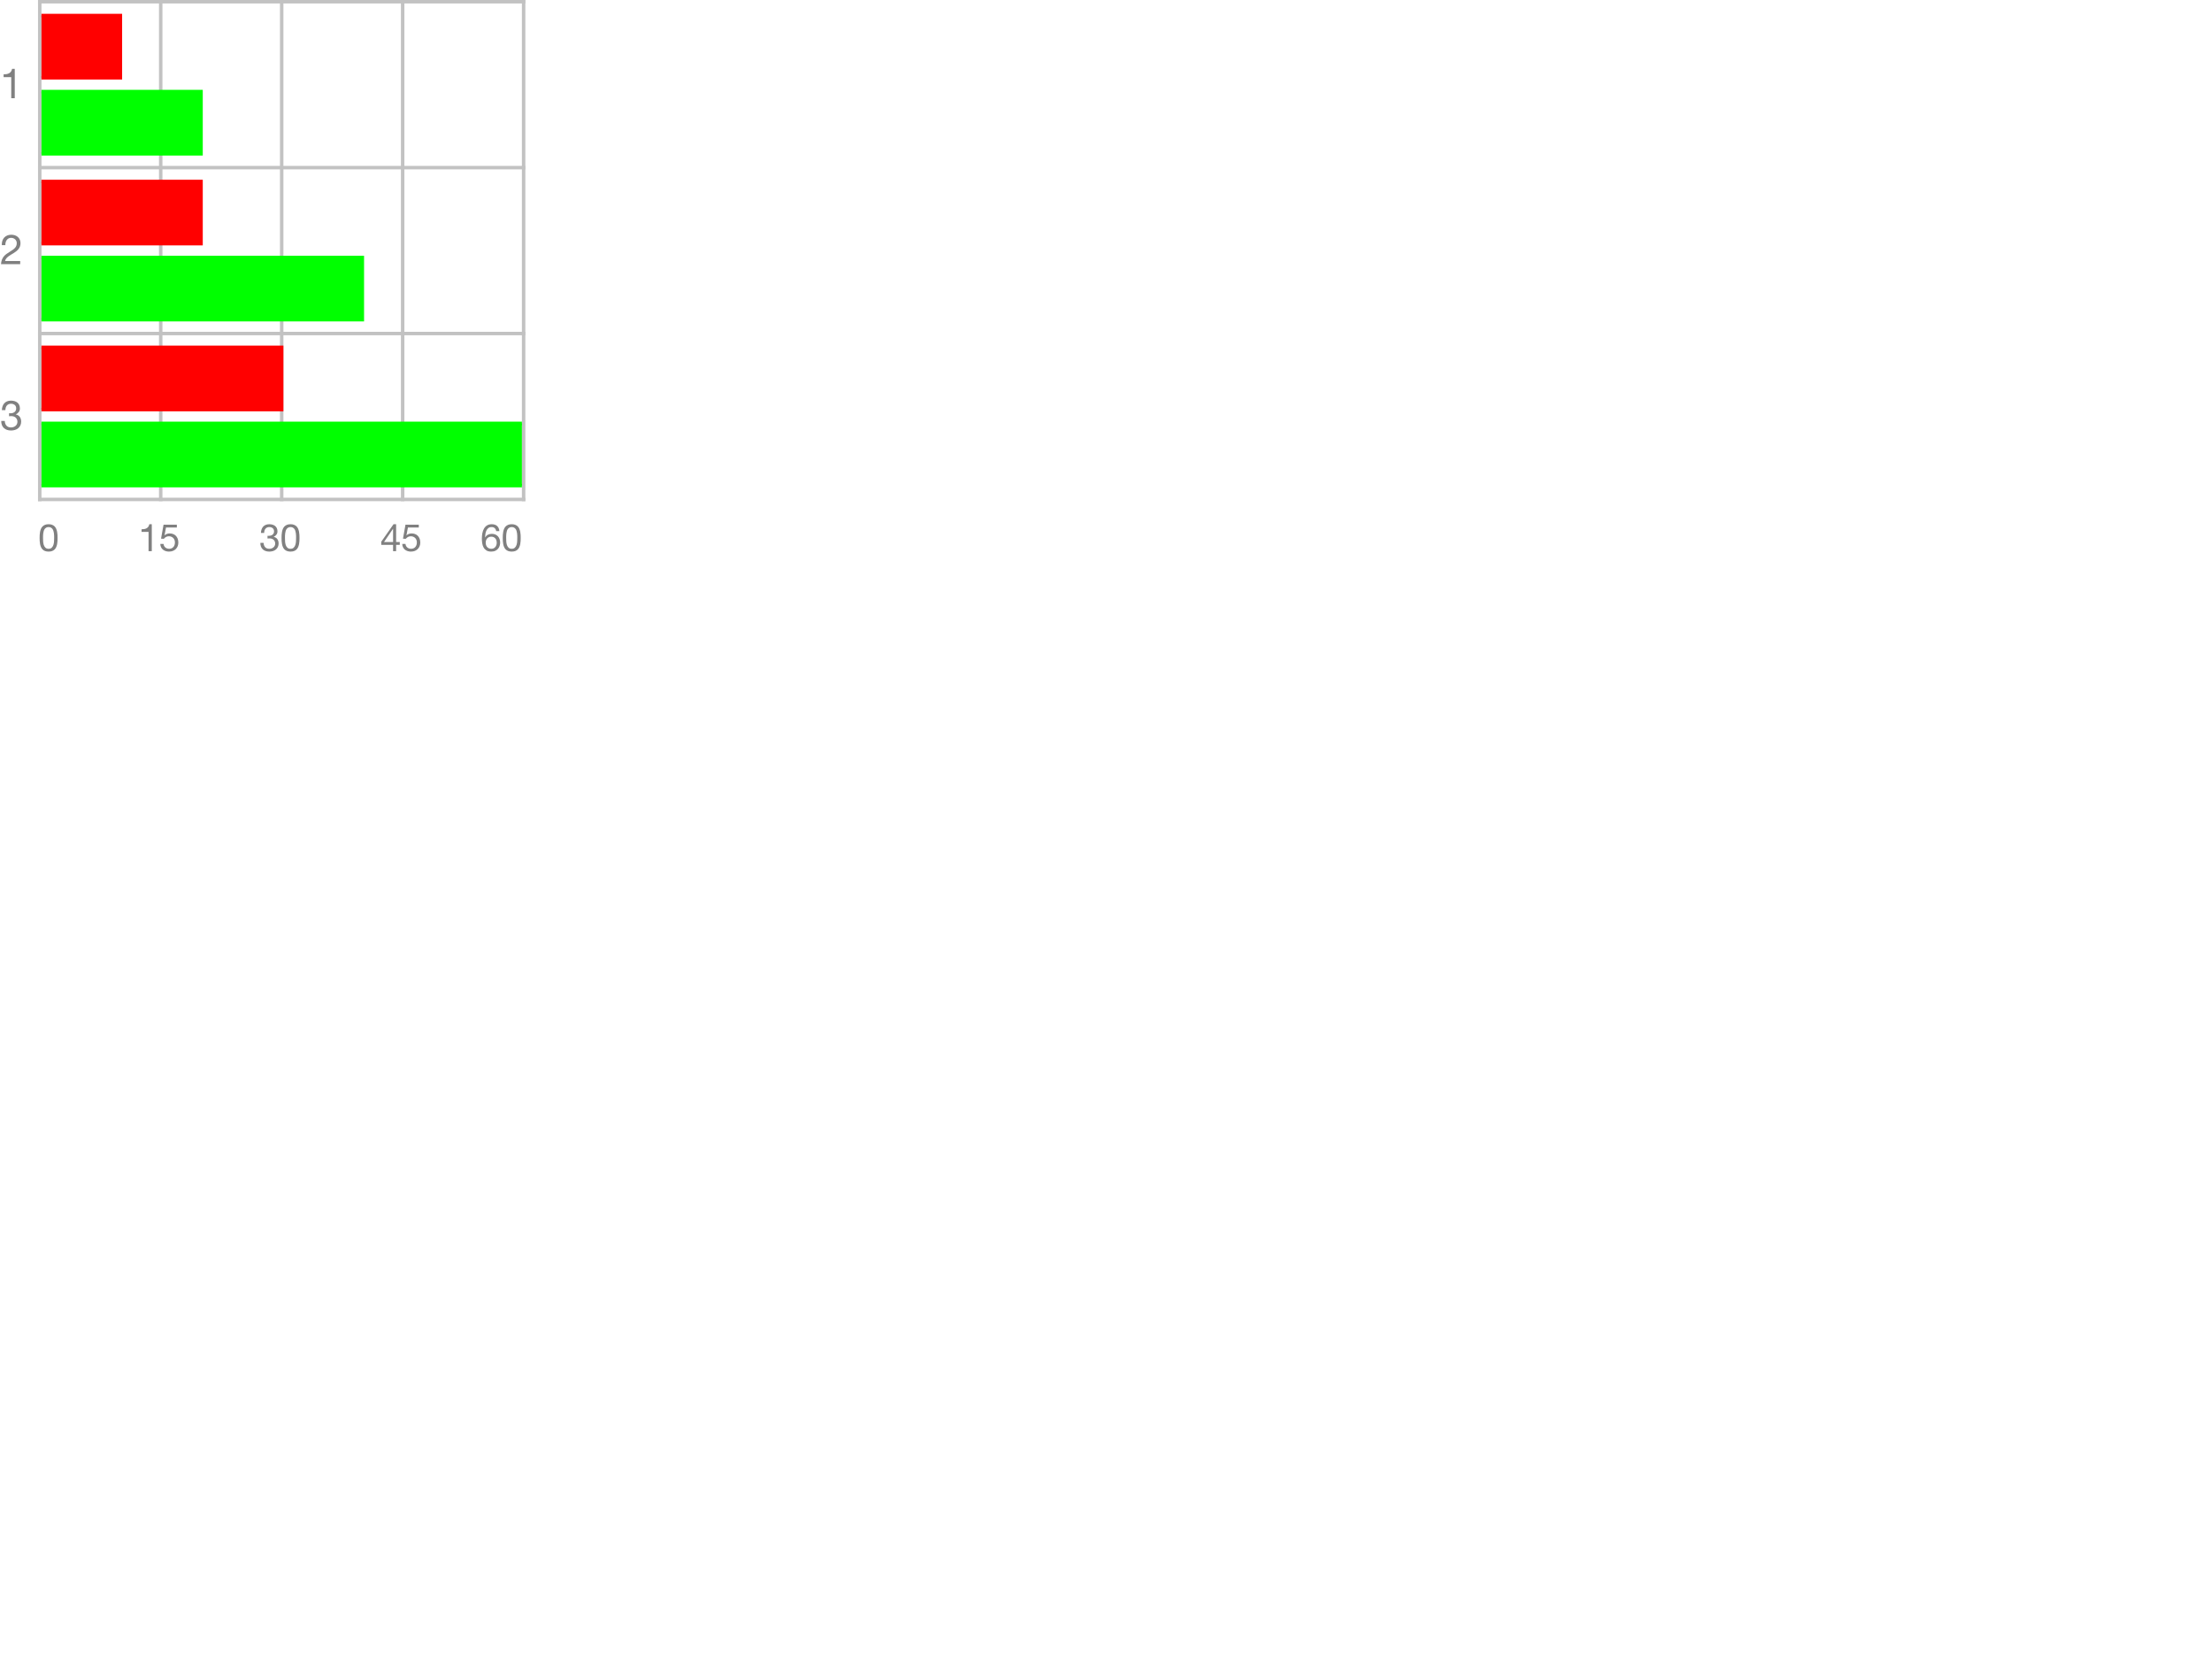
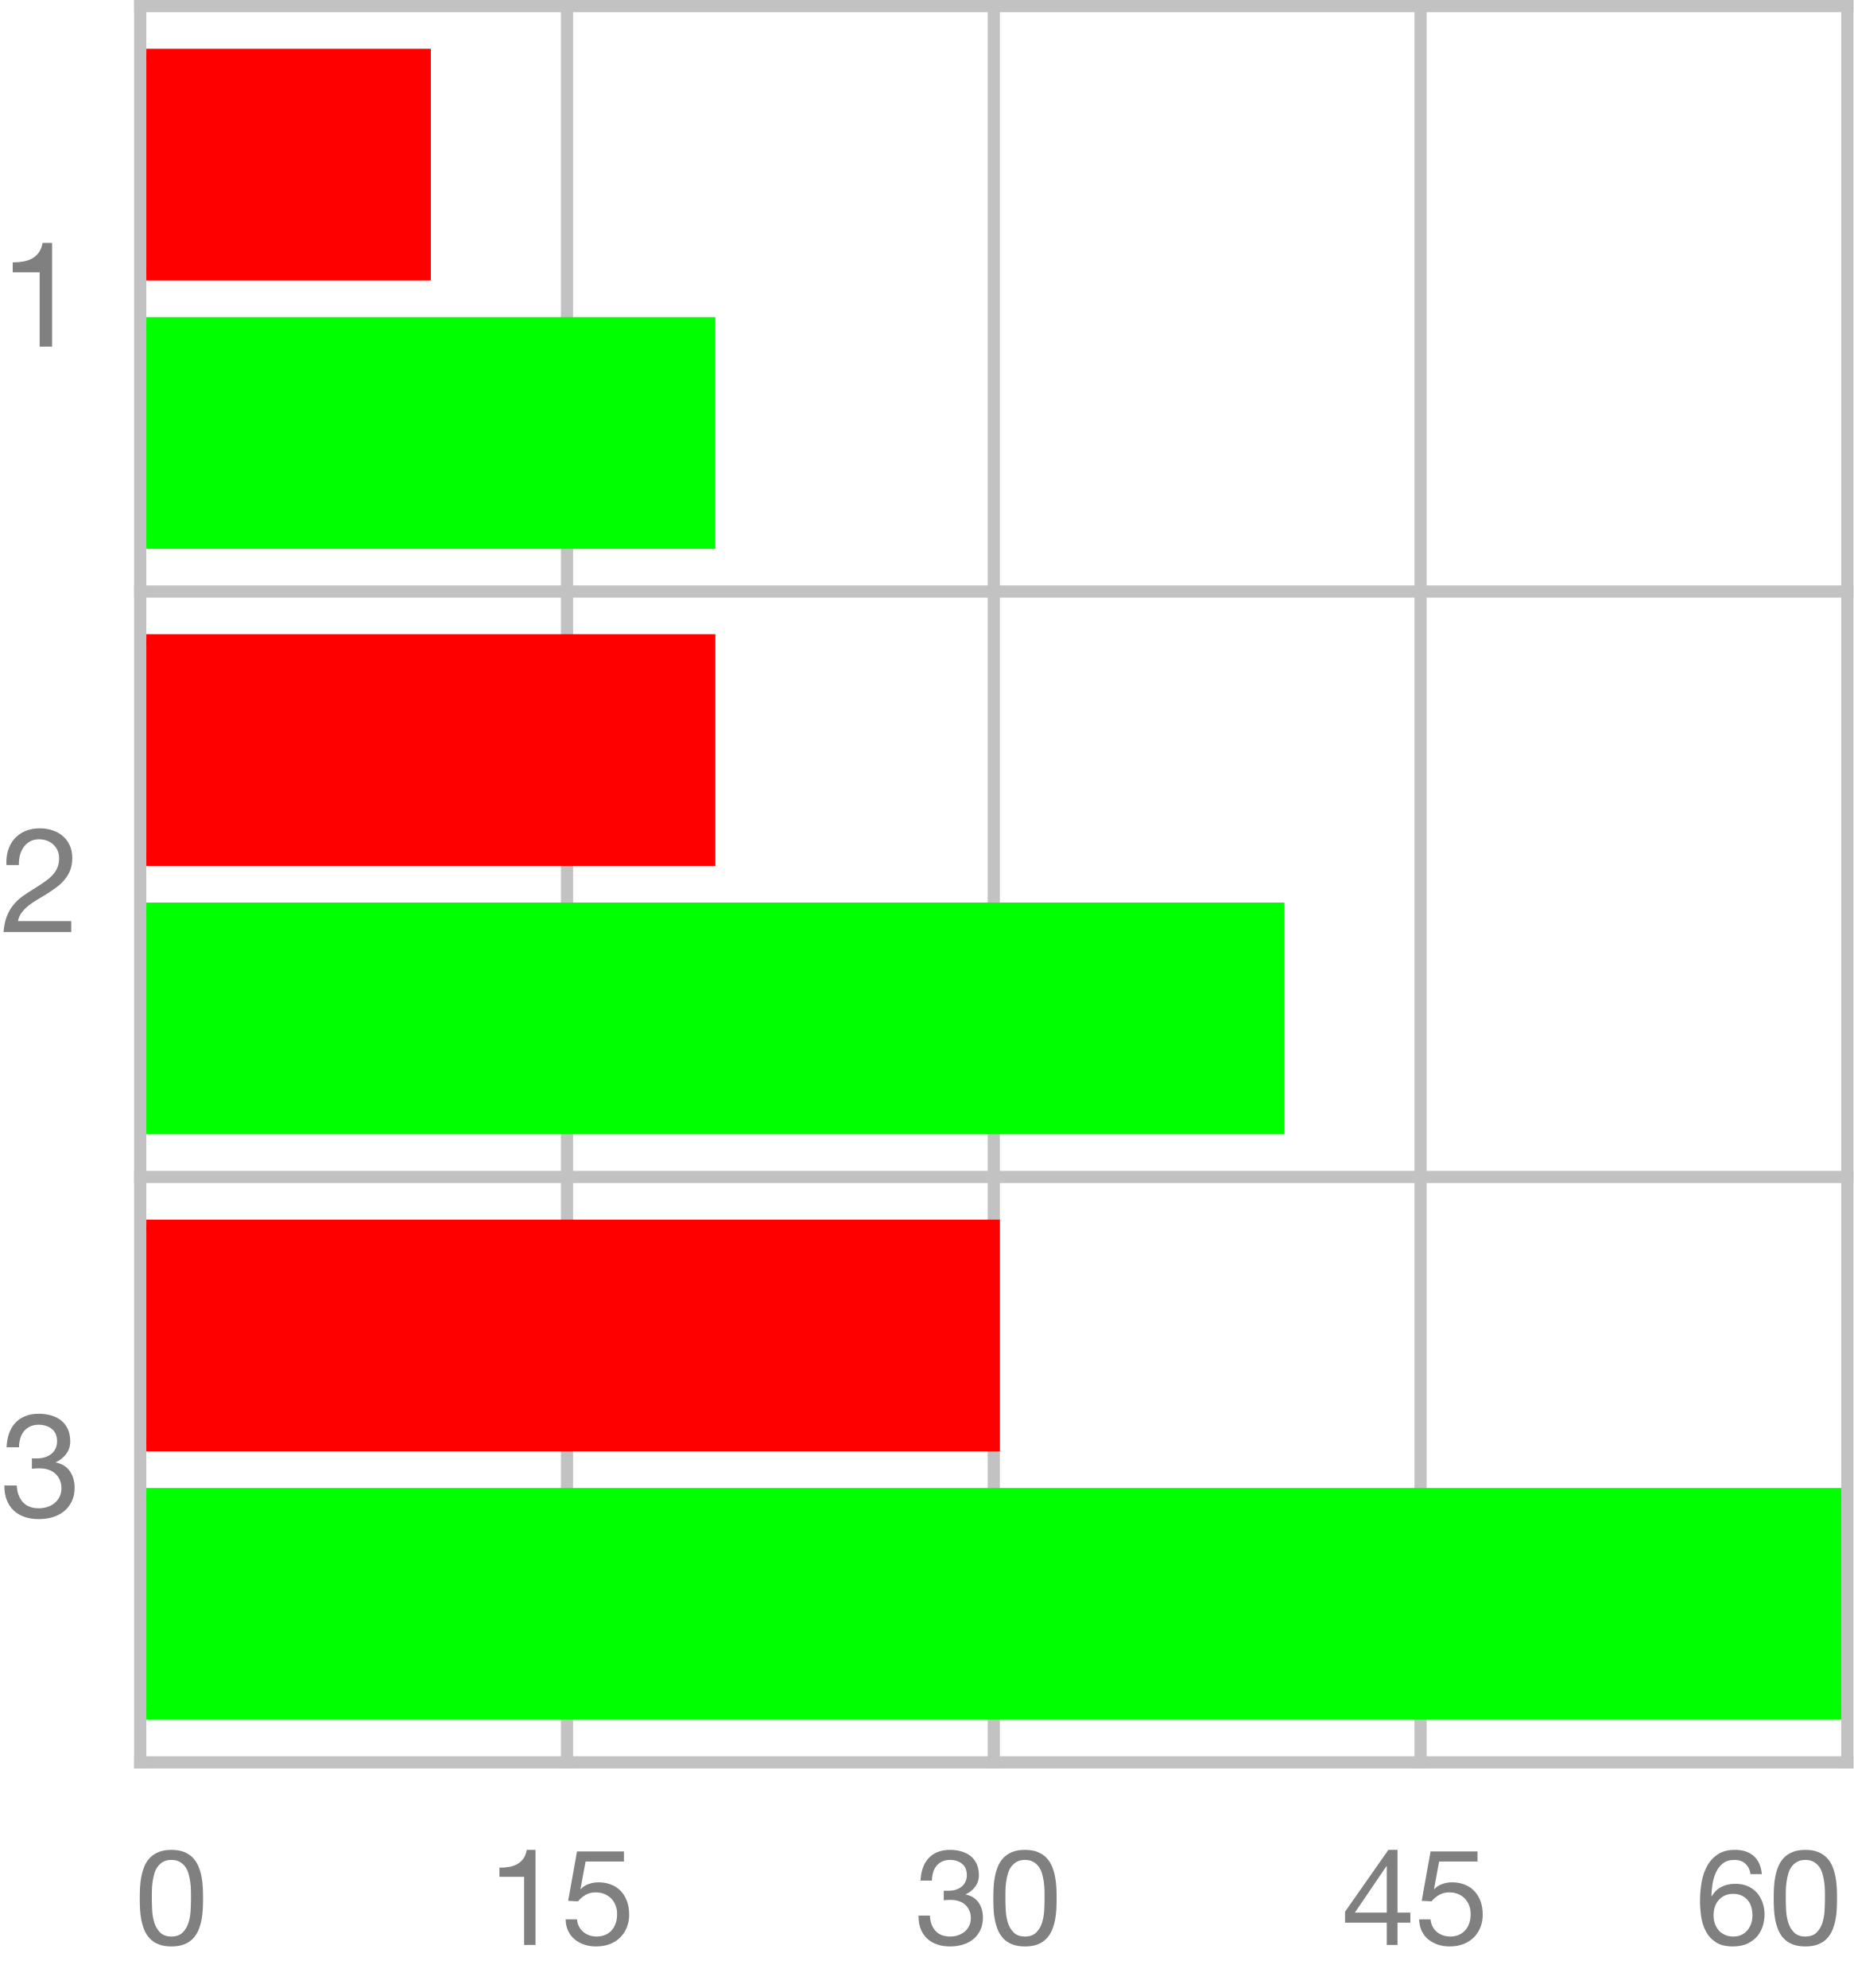
- <svg xmlns="http://www.w3.org/2000/svg" color-interpolation="auto" color-rendering="auto" fill="black" fill-opacity="1" font-family="'Dialog'" font-size="12px" font-style="normal" font-weight="normal" height="480" image-rendering="auto" shape-rendering="auto" stroke="black" stroke-dasharray="none" stroke-dashoffset="0" stroke-linecap="square" stroke-linejoin="miter" stroke-miterlimit="10" stroke-opacity="1" stroke-width="1" text-rendering="auto" width="640">
+ <svg xmlns="http://www.w3.org/2000/svg" color-interpolation="auto" color-rendering="auto" fill="black" fill-opacity="1" font-family="'Dialog'" font-size="12px" font-style="normal" font-weight="normal" height="163" image-rendering="auto" shape-rendering="auto" stroke="black" stroke-dasharray="none" stroke-dashoffset="0" stroke-linecap="square" stroke-linejoin="miter" stroke-miterlimit="10" stroke-opacity="1" stroke-width="1" text-rendering="auto" width="152">
  <defs id="genericDefs" />
  <g>
    <defs id="defs1">
      <clipPath clipPathUnits="userSpaceOnUse" id="clipPath1">
        <path d="M0 0 L7 0 L7 15 L0 15 L0 0 Z" />
      </clipPath>
      <clipPath clipPathUnits="userSpaceOnUse" id="clipPath2">
        <path d="M0 0 L6 0 L6 14 L0 14 L0 0 Z" />
      </clipPath>
      <clipPath clipPathUnits="userSpaceOnUse" id="clipPath3">
        <path d="M0 0 L12 0 L12 14 L0 14 L0 0 Z" />
      </clipPath>
      <clipPath clipPathUnits="userSpaceOnUse" id="clipPath4">
        <path d="M12 1 L151 1 L151 144 L12 144 L12 1 Z" />
      </clipPath>
    </defs>
    <g color-interpolation="linearRGB" color-rendering="optimizeQuality" fill="rgb(194,194,194)" image-rendering="optimizeQuality" stroke="rgb(194,194,194)">
      <line fill="none" x1="11.5" x2="151.5" y1="0.5" y2="0.5" />
      <line fill="none" x1="11.5" x2="151.5" y1="48.5" y2="48.5" />
      <line fill="none" x1="11.5" x2="151.5" y1="96.5" y2="96.5" />
      <line fill="none" x1="11.5" x2="151.5" y1="144.5" y2="144.5" />
      <line fill="none" x1="11.5" x2="11.5" y1="0.5" y2="144.5" />
      <line fill="none" x1="46.5" x2="46.5" y1="0.5" y2="144.5" />
      <line fill="none" x1="81.5" x2="81.5" y1="0.5" y2="144.5" />
      <line fill="none" x1="116.5" x2="116.5" y1="0.5" y2="144.5" />
      <line fill="none" x1="151.5" x2="151.5" y1="0.5" y2="144.5" />
    </g>
    <g color-interpolation="linearRGB" color-rendering="optimizeQuality" fill="gray" font-family="'Helvetica Neue'" image-rendering="optimizeQuality" stroke="gray" transform="translate(0,113)">
      <path clip-path="url(#clipPath1)" d="M2.616 6.564 L2.616 7.428 Q2.904 7.392 3.228 7.392 Q3.612 7.392 3.942 7.494 Q4.272 7.596 4.512 7.806 Q4.752 8.016 4.896 8.322 Q5.04 8.628 5.04 9.024 Q5.04 9.408 4.89 9.714 Q4.74 10.02 4.488 10.23 Q4.236 10.44 3.9 10.554 Q3.564 10.668 3.192 10.668 Q2.316 10.668 1.86 10.146 Q1.404 9.624 1.38 8.796 L0.36 8.796 Q0.348 9.456 0.546 9.972 Q0.744 10.488 1.116 10.842 Q1.488 11.196 2.016 11.376 Q2.544 11.556 3.192 11.556 Q3.792 11.556 4.326 11.394 Q4.86 11.232 5.256 10.908 Q5.652 10.584 5.886 10.098 Q6.12 9.612 6.12 8.976 Q6.12 8.208 5.742 7.644 Q5.364 7.08 4.584 6.912 L4.584 6.888 Q5.088 6.66 5.424 6.216 Q5.76 5.772 5.76 5.196 Q5.76 4.608 5.562 4.176 Q5.364 3.744 5.016 3.468 Q4.668 3.192 4.194 3.054 Q3.72 2.916 3.168 2.916 Q2.532 2.916 2.046 3.12 Q1.56 3.324 1.236 3.684 Q0.912 4.044 0.738 4.548 Q0.564 5.052 0.54 5.664 L1.56 5.664 Q1.56 5.292 1.656 4.956 Q1.752 4.62 1.95 4.368 Q2.148 4.116 2.454 3.966 Q2.76 3.816 3.168 3.816 Q3.816 3.816 4.248 4.158 Q4.68 4.5 4.68 5.184 Q4.68 5.52 4.548 5.784 Q4.416 6.048 4.194 6.222 Q3.972 6.396 3.678 6.486 Q3.384 6.576 3.06 6.576 L2.844 6.576 Q2.784 6.576 2.724 6.576 Q2.676 6.576 2.616 6.564 Z" stroke="none" />
    </g>
    <g color-interpolation="linearRGB" color-rendering="optimizeQuality" fill="gray" font-family="'Helvetica Neue'" image-rendering="optimizeQuality" stroke="gray" transform="translate(0,65)">
      <path clip-path="url(#clipPath1)" d="M0.528 5.928 L1.548 5.928 Q1.536 5.544 1.626 5.166 Q1.716 4.788 1.92 4.488 Q2.124 4.188 2.442 4.002 Q2.76 3.816 3.204 3.816 Q3.54 3.816 3.84 3.924 Q4.14 4.032 4.362 4.236 Q4.584 4.44 4.716 4.722 Q4.848 5.004 4.848 5.352 Q4.848 5.796 4.71 6.132 Q4.572 6.468 4.302 6.756 Q4.032 7.044 3.624 7.326 Q3.216 7.608 2.676 7.944 Q2.232 8.208 1.824 8.508 Q1.416 8.808 1.092 9.204 Q0.768 9.6 0.558 10.134 Q0.348 10.668 0.288 11.424 L5.844 11.424 L5.844 10.524 L1.476 10.524 Q1.548 10.128 1.782 9.822 Q2.016 9.516 2.346 9.252 Q2.676 8.988 3.072 8.754 Q3.468 8.52 3.864 8.28 Q4.26 8.028 4.632 7.752 Q5.004 7.476 5.292 7.134 Q5.58 6.792 5.754 6.36 Q5.928 5.928 5.928 5.364 Q5.928 4.764 5.718 4.308 Q5.508 3.852 5.148 3.546 Q4.788 3.24 4.302 3.078 Q3.816 2.916 3.264 2.916 Q2.592 2.916 2.064 3.144 Q1.536 3.372 1.182 3.774 Q0.828 4.176 0.66 4.728 Q0.492 5.28 0.528 5.928 Z" stroke="none" />
    </g>
    <g color-interpolation="linearRGB" color-rendering="optimizeQuality" fill="gray" font-family="'Helvetica Neue'" image-rendering="optimizeQuality" stroke="gray" transform="translate(0,17)">
      <path clip-path="url(#clipPath1)" d="M4.272 11.424 L4.272 2.916 L3.492 2.916 Q3.408 3.396 3.18 3.708 Q2.952 4.02 2.622 4.2 Q2.292 4.38 1.884 4.446 Q1.476 4.512 1.044 4.512 L1.044 5.328 L3.252 5.328 L3.252 11.424 Z" stroke="none" />
    </g>
    <g color-interpolation="linearRGB" color-rendering="optimizeQuality" fill="gray" font-family="'Helvetica Neue'" font-size="11px" image-rendering="optimizeQuality" stroke="gray" transform="translate(11,149)">
      <path clip-path="url(#clipPath2)" d="M1.452 6.633 Q1.452 6.347 1.458 6 Q1.463 5.654 1.512 5.308 Q1.562 4.961 1.655 4.631 Q1.749 4.301 1.931 4.053 Q2.112 3.806 2.387 3.652 Q2.662 3.498 3.058 3.498 Q3.454 3.498 3.729 3.652 Q4.004 3.806 4.186 4.053 Q4.367 4.301 4.46 4.631 Q4.554 4.961 4.604 5.308 Q4.653 5.654 4.659 6 Q4.664 6.347 4.664 6.633 Q4.664 7.073 4.636 7.617 Q4.609 8.162 4.46 8.64 Q4.312 9.119 3.982 9.449 Q3.652 9.779 3.058 9.779 Q2.464 9.779 2.134 9.449 Q1.804 9.119 1.655 8.64 Q1.507 8.162 1.48 7.617 Q1.452 7.073 1.452 6.633 ZM0.462 6.644 Q0.462 7.073 0.484 7.535 Q0.506 7.997 0.594 8.437 Q0.682 8.877 0.847 9.268 Q1.012 9.658 1.298 9.955 Q1.584 10.252 2.018 10.422 Q2.453 10.593 3.058 10.593 Q3.674 10.593 4.103 10.422 Q4.532 10.252 4.818 9.955 Q5.104 9.658 5.269 9.268 Q5.434 8.877 5.522 8.437 Q5.61 7.997 5.632 7.535 Q5.654 7.073 5.654 6.644 Q5.654 6.215 5.632 5.753 Q5.61 5.291 5.522 4.851 Q5.434 4.411 5.269 4.015 Q5.104 3.619 4.818 3.322 Q4.532 3.025 4.098 2.849 Q3.663 2.673 3.058 2.673 Q2.453 2.673 2.018 2.849 Q1.584 3.025 1.298 3.322 Q1.012 3.619 0.847 4.015 Q0.682 4.411 0.594 4.851 Q0.506 5.291 0.484 5.753 Q0.462 6.215 0.462 6.644 Z" stroke="none" />
    </g>
    <g color-interpolation="linearRGB" color-rendering="optimizeQuality" fill="gray" font-family="'Helvetica Neue'" font-size="11px" image-rendering="optimizeQuality" stroke="gray" transform="translate(40,149)">
      <path clip-path="url(#clipPath3)" d="M3.916 10.472 L3.916 2.673 L3.201 2.673 Q3.124 3.113 2.915 3.399 Q2.706 3.685 2.404 3.85 Q2.101 4.015 1.727 4.075 Q1.353 4.136 0.957 4.136 L0.957 4.884 L2.981 4.884 L2.981 10.472 ZM11.17 3.63 L11.17 2.805 L7.32 2.805 L6.594 6.853 L7.397 6.897 Q7.672 6.567 8.03 6.364 Q8.387 6.16 8.849 6.16 Q9.245 6.16 9.569 6.292 Q9.894 6.424 10.125 6.66 Q10.356 6.897 10.482 7.221 Q10.609 7.546 10.609 7.931 Q10.609 8.393 10.477 8.739 Q10.345 9.086 10.12 9.317 Q9.894 9.548 9.591 9.664 Q9.289 9.779 8.959 9.779 Q8.607 9.779 8.316 9.675 Q8.024 9.57 7.809 9.377 Q7.595 9.185 7.468 8.927 Q7.342 8.668 7.32 8.371 L6.385 8.371 Q6.396 8.899 6.594 9.317 Q6.792 9.735 7.133 10.015 Q7.474 10.296 7.92 10.444 Q8.365 10.593 8.871 10.593 Q9.553 10.593 10.065 10.379 Q10.576 10.164 10.917 9.801 Q11.258 9.438 11.428 8.97 Q11.599 8.503 11.599 8.008 Q11.599 7.337 11.401 6.837 Q11.203 6.336 10.862 6 Q10.521 5.665 10.059 5.5 Q9.597 5.335 9.08 5.335 Q8.684 5.335 8.283 5.473 Q7.881 5.61 7.628 5.896 L7.606 5.874 L8.024 3.63 Z" stroke="none" />
    </g>
    <g color-interpolation="linearRGB" color-rendering="optimizeQuality" fill="gray" font-family="'Helvetica Neue'" font-size="11px" image-rendering="optimizeQuality" stroke="gray" transform="translate(75,149)">
      <path clip-path="url(#clipPath3)" d="M2.398 6.017 L2.398 6.809 Q2.662 6.776 2.959 6.776 Q3.311 6.776 3.614 6.87 Q3.916 6.963 4.136 7.155 Q4.356 7.348 4.488 7.628 Q4.62 7.909 4.62 8.272 Q4.62 8.624 4.482 8.905 Q4.345 9.185 4.114 9.377 Q3.883 9.57 3.575 9.675 Q3.267 9.779 2.926 9.779 Q2.123 9.779 1.705 9.3 Q1.287 8.822 1.265 8.063 L0.33 8.063 Q0.319 8.668 0.5 9.141 Q0.682 9.614 1.023 9.938 Q1.364 10.263 1.848 10.428 Q2.332 10.593 2.926 10.593 Q3.476 10.593 3.966 10.444 Q4.455 10.296 4.818 9.999 Q5.181 9.702 5.396 9.257 Q5.61 8.811 5.61 8.228 Q5.61 7.524 5.263 7.007 Q4.917 6.49 4.202 6.336 L4.202 6.314 Q4.664 6.105 4.972 5.698 Q5.28 5.291 5.28 4.763 Q5.28 4.224 5.098 3.828 Q4.917 3.432 4.598 3.179 Q4.279 2.926 3.845 2.8 Q3.41 2.673 2.904 2.673 Q2.321 2.673 1.875 2.86 Q1.43 3.047 1.133 3.377 Q0.836 3.707 0.676 4.169 Q0.517 4.631 0.495 5.192 L1.43 5.192 Q1.43 4.851 1.518 4.543 Q1.606 4.235 1.788 4.004 Q1.969 3.773 2.249 3.635 Q2.53 3.498 2.904 3.498 Q3.498 3.498 3.894 3.812 Q4.29 4.125 4.29 4.752 Q4.29 5.06 4.169 5.302 Q4.048 5.544 3.845 5.704 Q3.641 5.863 3.372 5.946 Q3.102 6.028 2.805 6.028 L2.607 6.028 Q2.552 6.028 2.497 6.028 Q2.453 6.028 2.398 6.017 ZM7.452 6.633 Q7.452 6.347 7.457 6 Q7.463 5.654 7.513 5.308 Q7.562 4.961 7.655 4.631 Q7.749 4.301 7.931 4.053 Q8.112 3.806 8.387 3.652 Q8.662 3.498 9.058 3.498 Q9.454 3.498 9.729 3.652 Q10.004 3.806 10.185 4.053 Q10.367 4.301 10.46 4.631 Q10.554 4.961 10.604 5.308 Q10.653 5.654 10.659 6 Q10.664 6.347 10.664 6.633 Q10.664 7.073 10.636 7.617 Q10.609 8.162 10.46 8.64 Q10.312 9.119 9.982 9.449 Q9.652 9.779 9.058 9.779 Q8.464 9.779 8.134 9.449 Q7.804 9.119 7.655 8.64 Q7.507 8.162 7.479 7.617 Q7.452 7.073 7.452 6.633 ZM6.462 6.644 Q6.462 7.073 6.484 7.535 Q6.506 7.997 6.594 8.437 Q6.682 8.877 6.847 9.268 Q7.012 9.658 7.298 9.955 Q7.584 10.252 8.018 10.422 Q8.453 10.593 9.058 10.593 Q9.674 10.593 10.103 10.422 Q10.532 10.252 10.818 9.955 Q11.104 9.658 11.269 9.268 Q11.434 8.877 11.522 8.437 Q11.61 7.997 11.632 7.535 Q11.654 7.073 11.654 6.644 Q11.654 6.215 11.632 5.753 Q11.61 5.291 11.522 4.851 Q11.434 4.411 11.269 4.015 Q11.104 3.619 10.818 3.322 Q10.532 3.025 10.098 2.849 Q9.663 2.673 9.058 2.673 Q8.453 2.673 8.018 2.849 Q7.584 3.025 7.298 3.322 Q7.012 3.619 6.847 4.015 Q6.682 4.411 6.594 4.851 Q6.506 5.291 6.484 5.753 Q6.462 6.215 6.462 6.644 Z" stroke="none" />
    </g>
    <g color-interpolation="linearRGB" color-rendering="optimizeQuality" fill="gray" font-family="'Helvetica Neue'" font-size="11px" image-rendering="optimizeQuality" stroke="gray" transform="translate(110,149)">
      <path clip-path="url(#clipPath3)" d="M3.729 7.821 L1.111 7.821 L3.707 4.004 L3.729 4.004 ZM4.609 7.821 L4.609 2.673 L3.861 2.673 L0.308 7.744 L0.308 8.646 L3.729 8.646 L3.729 10.472 L4.609 10.472 L4.609 8.646 L5.665 8.646 L5.665 7.821 ZM11.17 3.63 L11.17 2.805 L7.32 2.805 L6.594 6.853 L7.397 6.897 Q7.672 6.567 8.03 6.364 Q8.387 6.16 8.849 6.16 Q9.245 6.16 9.569 6.292 Q9.894 6.424 10.125 6.66 Q10.356 6.897 10.482 7.221 Q10.609 7.546 10.609 7.931 Q10.609 8.393 10.477 8.739 Q10.345 9.086 10.12 9.317 Q9.894 9.548 9.591 9.664 Q9.289 9.779 8.959 9.779 Q8.607 9.779 8.316 9.675 Q8.024 9.57 7.809 9.377 Q7.595 9.185 7.468 8.927 Q7.342 8.668 7.32 8.371 L6.385 8.371 Q6.396 8.899 6.594 9.317 Q6.792 9.735 7.133 10.015 Q7.474 10.296 7.92 10.444 Q8.365 10.593 8.871 10.593 Q9.553 10.593 10.065 10.379 Q10.576 10.164 10.917 9.801 Q11.258 9.438 11.428 8.97 Q11.599 8.503 11.599 8.008 Q11.599 7.337 11.401 6.837 Q11.203 6.336 10.862 6 Q10.521 5.665 10.059 5.5 Q9.597 5.335 9.08 5.335 Q8.684 5.335 8.283 5.473 Q7.881 5.61 7.628 5.896 L7.606 5.874 L8.024 3.63 Z" stroke="none" />
    </g>
    <g color-interpolation="linearRGB" color-rendering="optimizeQuality" fill="gray" font-family="'Helvetica Neue'" font-size="11px" image-rendering="optimizeQuality" stroke="gray" transform="translate(139,149)">
      <path clip-path="url(#clipPath3)" d="M4.554 4.664 L5.489 4.664 Q5.401 3.696 4.829 3.184 Q4.257 2.673 3.289 2.673 Q2.453 2.673 1.903 3.025 Q1.353 3.377 1.023 3.96 Q0.693 4.543 0.555 5.296 Q0.418 6.05 0.418 6.853 Q0.418 7.469 0.511 8.129 Q0.605 8.789 0.891 9.339 Q1.177 9.889 1.705 10.241 Q2.233 10.593 3.102 10.593 Q3.839 10.593 4.34 10.345 Q4.84 10.098 5.143 9.719 Q5.445 9.339 5.577 8.877 Q5.709 8.415 5.709 7.986 Q5.709 7.447 5.544 6.985 Q5.379 6.523 5.077 6.182 Q4.774 5.841 4.329 5.649 Q3.883 5.456 3.322 5.456 Q2.684 5.456 2.195 5.698 Q1.705 5.94 1.375 6.479 L1.353 6.457 Q1.364 6.006 1.441 5.489 Q1.518 4.972 1.722 4.527 Q1.925 4.081 2.288 3.789 Q2.651 3.498 3.245 3.498 Q3.806 3.498 4.147 3.817 Q4.488 4.136 4.554 4.664 ZM3.146 6.281 Q3.542 6.281 3.839 6.424 Q4.136 6.567 4.334 6.803 Q4.532 7.04 4.625 7.364 Q4.719 7.689 4.719 8.052 Q4.719 8.393 4.614 8.707 Q4.51 9.02 4.312 9.262 Q4.114 9.504 3.822 9.642 Q3.531 9.779 3.146 9.779 Q2.761 9.779 2.458 9.642 Q2.156 9.504 1.952 9.273 Q1.749 9.042 1.639 8.723 Q1.529 8.404 1.529 8.041 Q1.529 7.678 1.633 7.354 Q1.738 7.029 1.947 6.793 Q2.156 6.556 2.453 6.418 Q2.75 6.281 3.146 6.281 ZM7.452 6.633 Q7.452 6.347 7.457 6 Q7.463 5.654 7.513 5.308 Q7.562 4.961 7.655 4.631 Q7.749 4.301 7.931 4.053 Q8.112 3.806 8.387 3.652 Q8.662 3.498 9.058 3.498 Q9.454 3.498 9.729 3.652 Q10.004 3.806 10.185 4.053 Q10.367 4.301 10.46 4.631 Q10.554 4.961 10.604 5.308 Q10.653 5.654 10.659 6 Q10.664 6.347 10.664 6.633 Q10.664 7.073 10.636 7.617 Q10.609 8.162 10.46 8.64 Q10.312 9.119 9.982 9.449 Q9.652 9.779 9.058 9.779 Q8.464 9.779 8.134 9.449 Q7.804 9.119 7.655 8.64 Q7.507 8.162 7.479 7.617 Q7.452 7.073 7.452 6.633 ZM6.462 6.644 Q6.462 7.073 6.484 7.535 Q6.506 7.997 6.594 8.437 Q6.682 8.877 6.847 9.268 Q7.012 9.658 7.298 9.955 Q7.584 10.252 8.018 10.422 Q8.453 10.593 9.058 10.593 Q9.674 10.593 10.103 10.422 Q10.532 10.252 10.818 9.955 Q11.104 9.658 11.269 9.268 Q11.434 8.877 11.522 8.437 Q11.61 7.997 11.632 7.535 Q11.654 7.073 11.654 6.644 Q11.654 6.215 11.632 5.753 Q11.61 5.291 11.522 4.851 Q11.434 4.411 11.269 4.015 Q11.104 3.619 10.818 3.322 Q10.532 3.025 10.098 2.849 Q9.663 2.673 9.058 2.673 Q8.453 2.673 8.018 2.849 Q7.584 3.025 7.298 3.322 Q7.012 3.619 6.847 4.015 Q6.682 4.411 6.594 4.851 Q6.506 5.291 6.484 5.753 Q6.462 6.215 6.462 6.644 Z" stroke="none" />
    </g>
    <g color-interpolation="linearRGB" color-rendering="optimizeQuality" fill="red" image-rendering="optimizeQuality" stroke="red">
      <rect clip-path="url(#clipPath4)" height="18" stroke="none" width="23.333" x="11.5" y="4.5" />
      <rect clip-path="url(#clipPath4)" fill="none" height="18" width="23.333" x="11.5" y="4.5" />
      <rect clip-path="url(#clipPath4)" height="18" stroke="none" width="46.667" x="11.5" y="52.5" />
      <rect clip-path="url(#clipPath4)" fill="none" height="18" width="46.667" x="11.5" y="52.5" />
      <rect clip-path="url(#clipPath4)" height="18" stroke="none" width="70" x="11.5" y="100.5" />
      <rect clip-path="url(#clipPath4)" fill="none" height="18" width="70" x="11.5" y="100.5" />
      <rect clip-path="url(#clipPath4)" fill="lime" height="18" stroke="none" width="46.667" x="11.5" y="26.5" />
      <rect clip-path="url(#clipPath4)" fill="none" height="18" stroke="lime" width="46.667" x="11.5" y="26.5" />
      <rect clip-path="url(#clipPath4)" fill="lime" height="18" stroke="none" width="93.333" x="11.5" y="74.5" />
      <rect clip-path="url(#clipPath4)" fill="none" height="18" stroke="lime" width="93.333" x="11.5" y="74.5" />
      <rect clip-path="url(#clipPath4)" fill="lime" height="18" stroke="none" width="140" x="11.5" y="122.5" />
      <rect clip-path="url(#clipPath4)" fill="none" height="18" stroke="lime" width="140" x="11.5" y="122.5" />
      <line clip-path="url(#clipPath4)" fill="none" stroke="rgb(194,194,194)" x1="11.5" x2="11.5" y1="0.5" y2="144.5" />
    </g>
  </g>
</svg>
